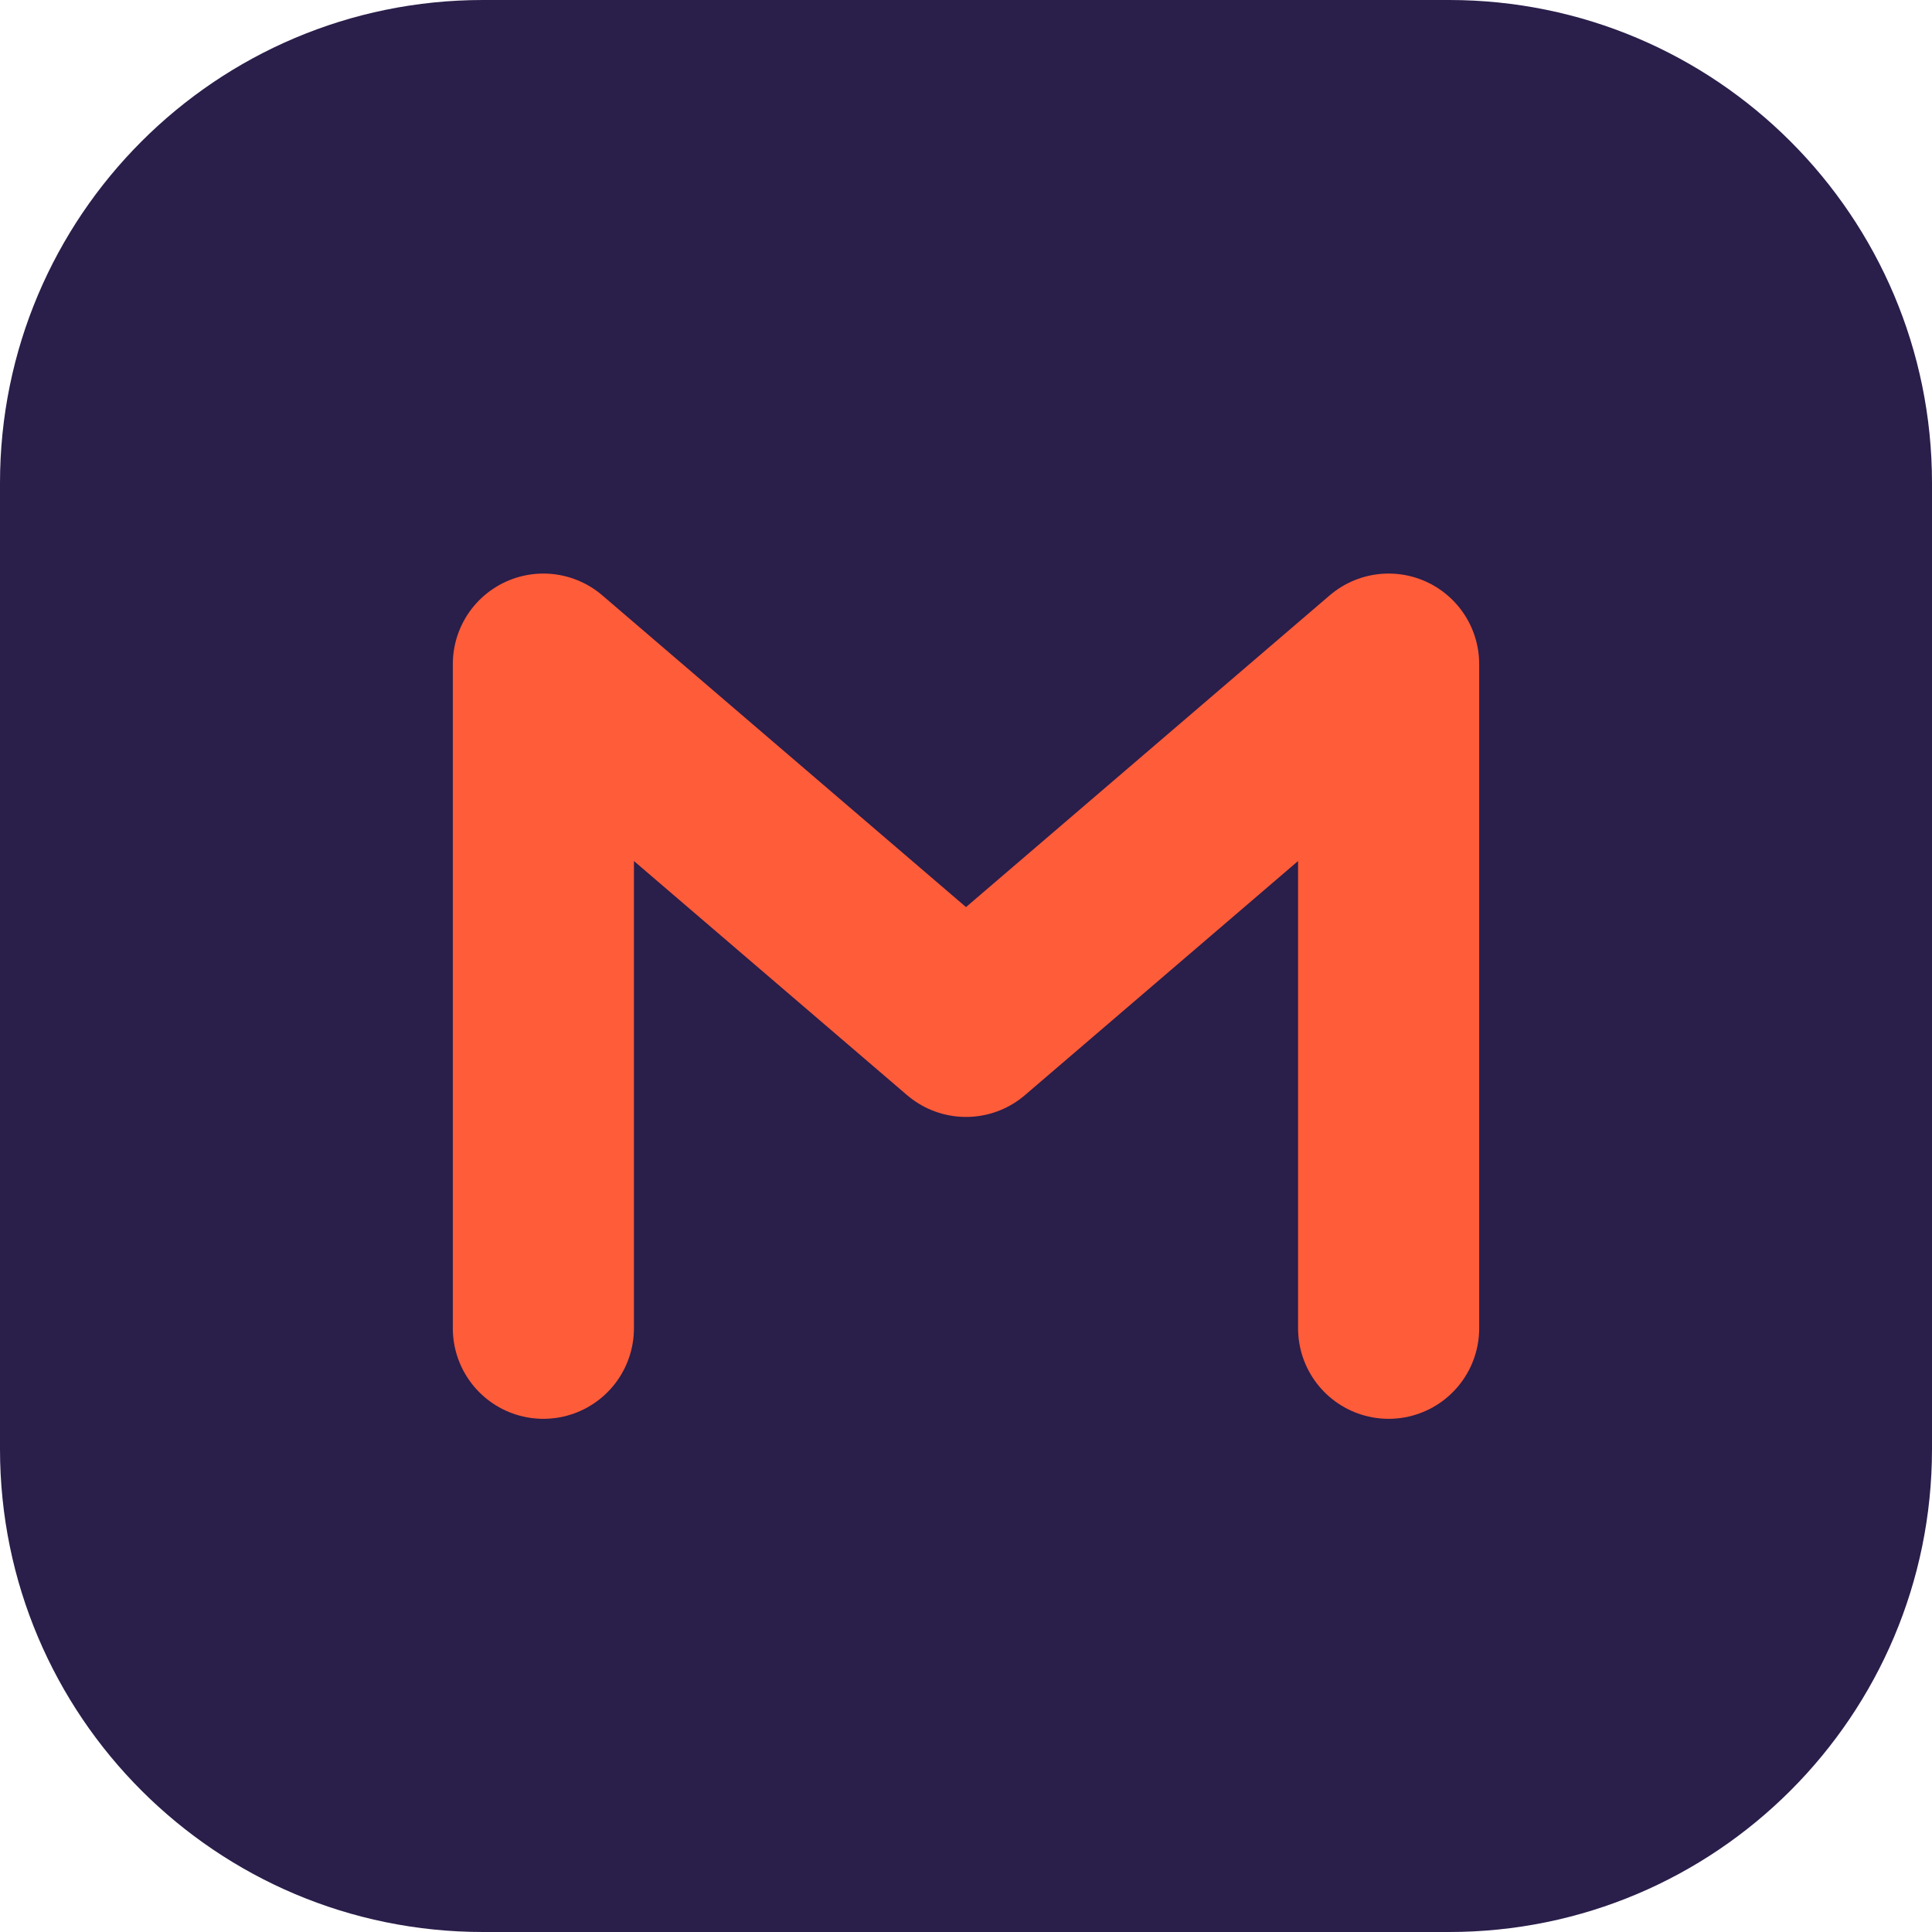
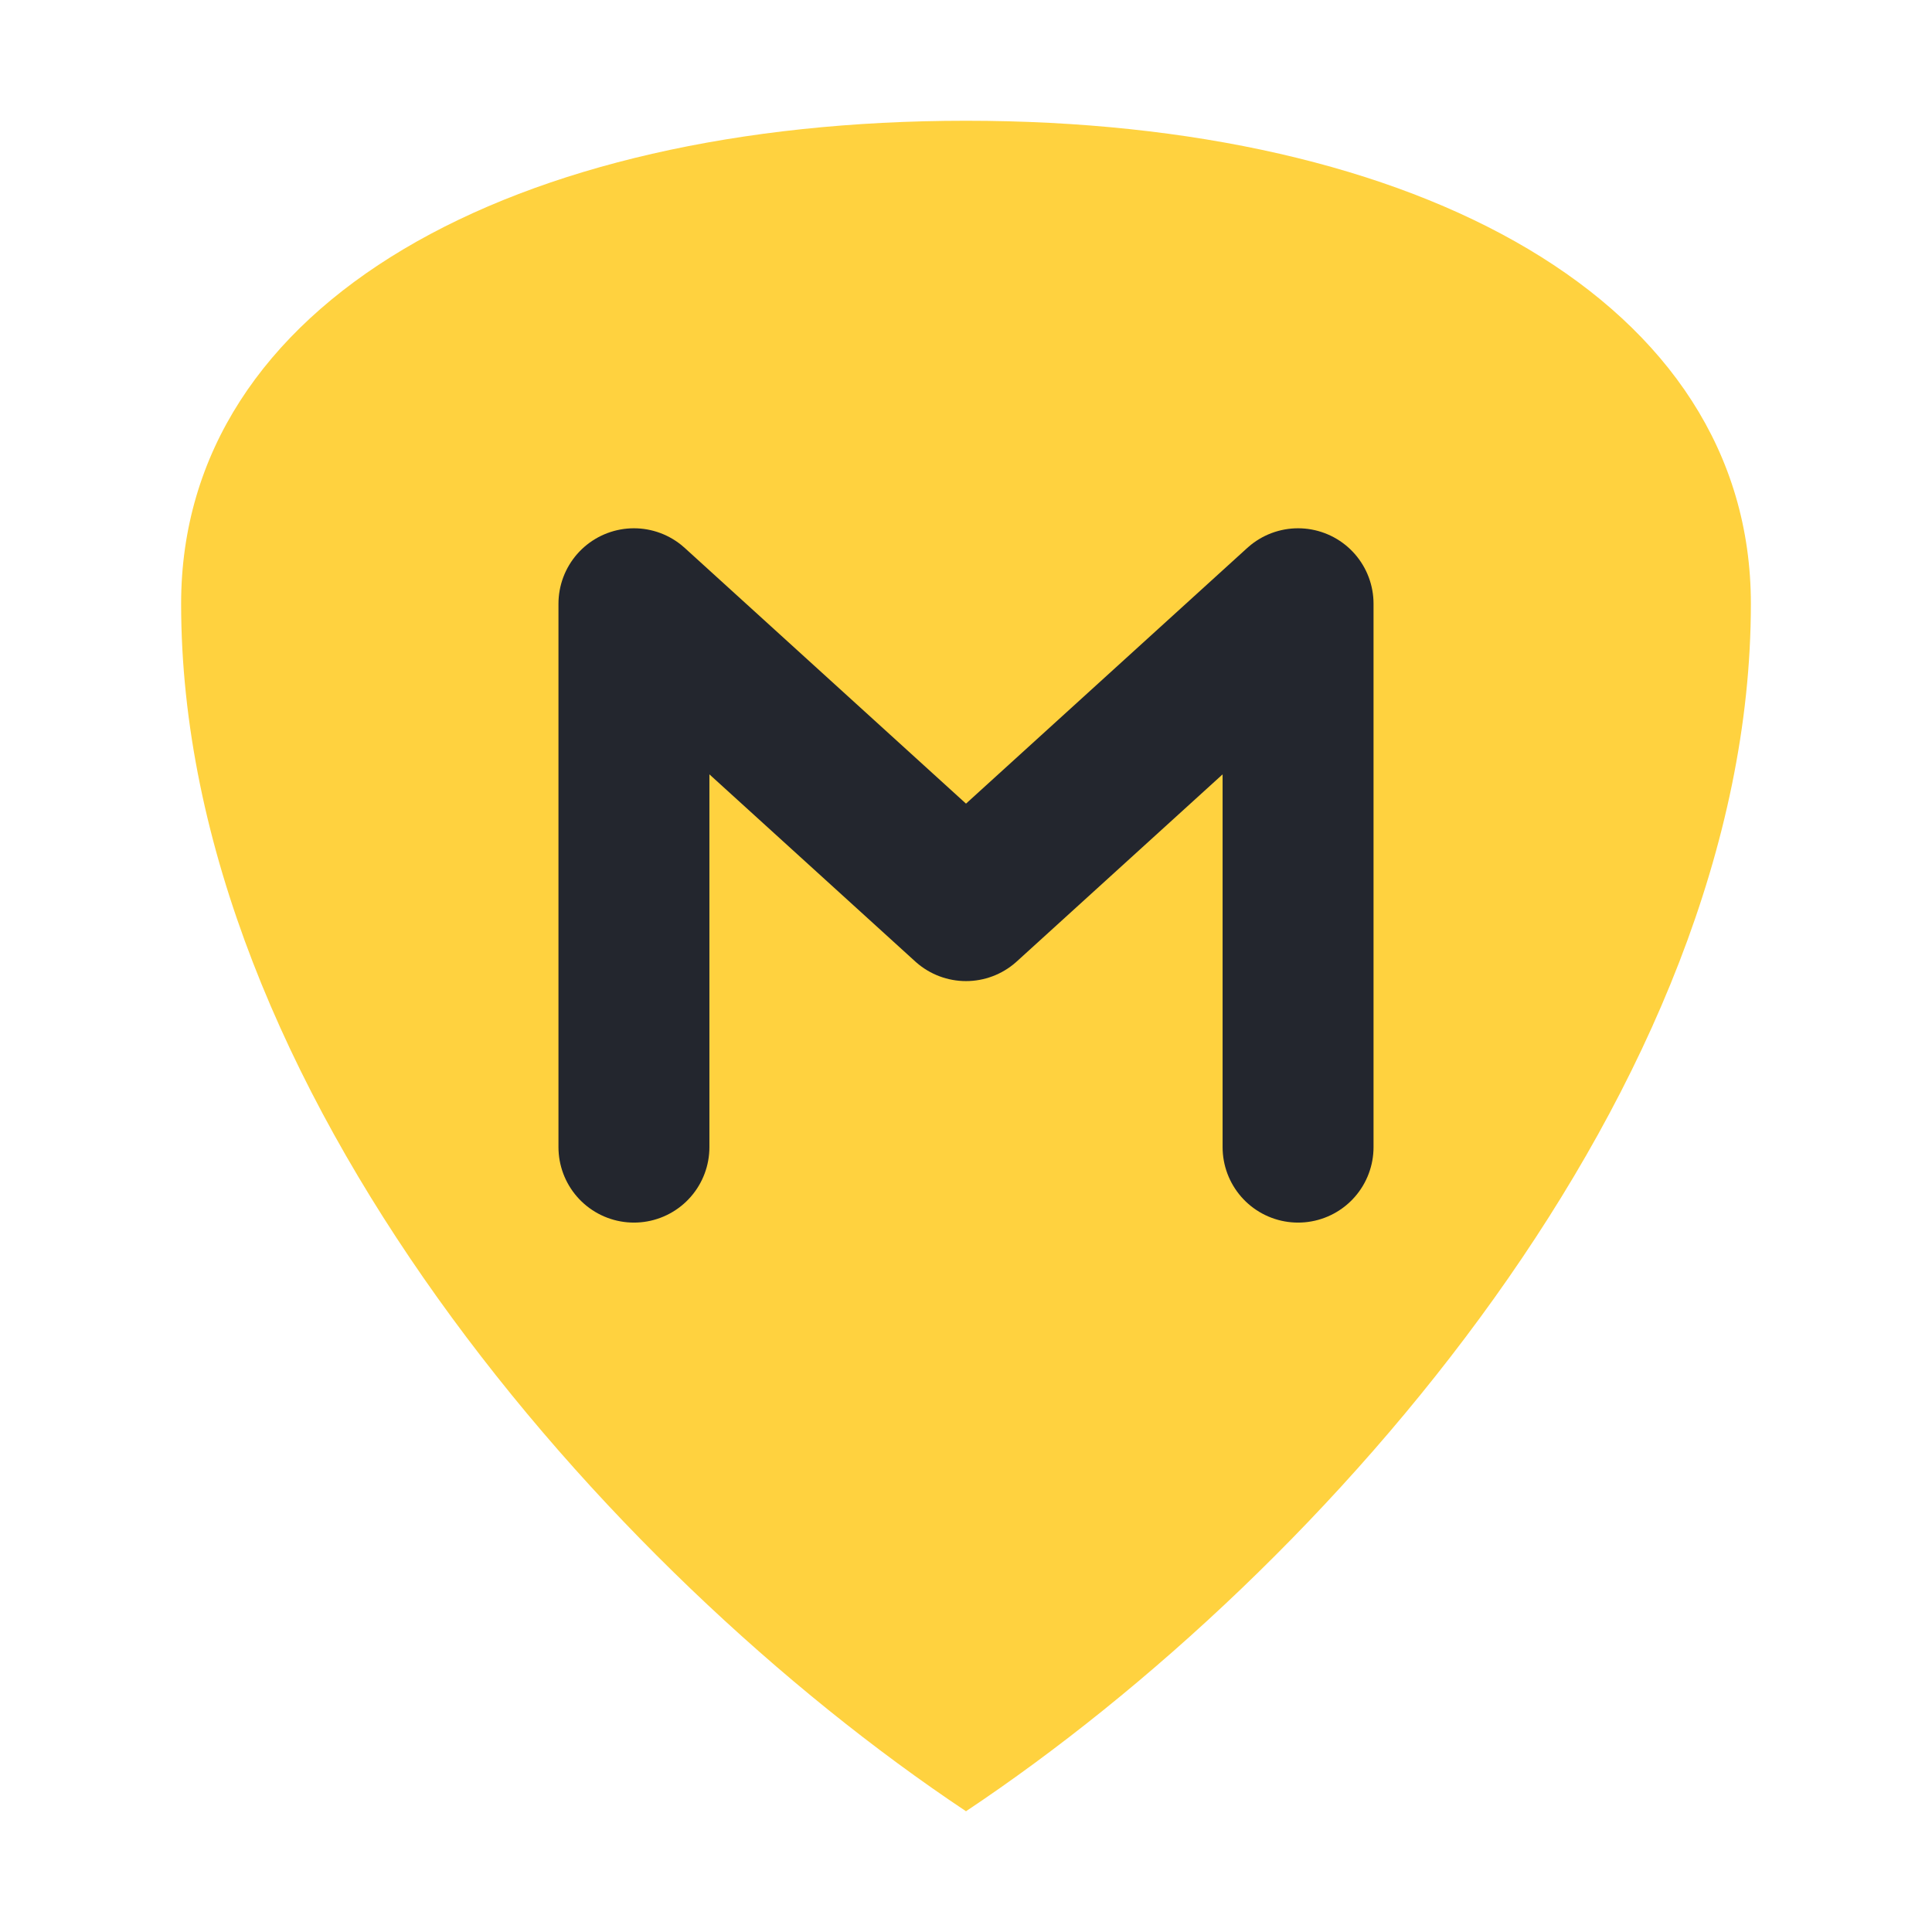
<svg xmlns="http://www.w3.org/2000/svg" viewBox="0 0 64 64">
-   <rect width="64" height="64" rx="16" fill="#2A1E4A" />
-   <path d="M18 44V22l14 12 14-12v22" fill="none" stroke="#FF5C39" stroke-width="6" stroke-linecap="round" stroke-linejoin="round" />
+   <path d="M32 60C20 52 6 36 6 20 6 10 17 4 32 4s26 6 26 16c0 16-14 32-26 40z" fill="#FFD23F" />
+   <path d="M21 38V20l11 10 11-10v18" fill="none" stroke="#23262E" stroke-width="5" stroke-linecap="round" stroke-linejoin="round" />
</svg>
